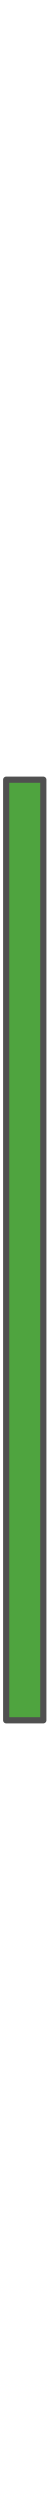
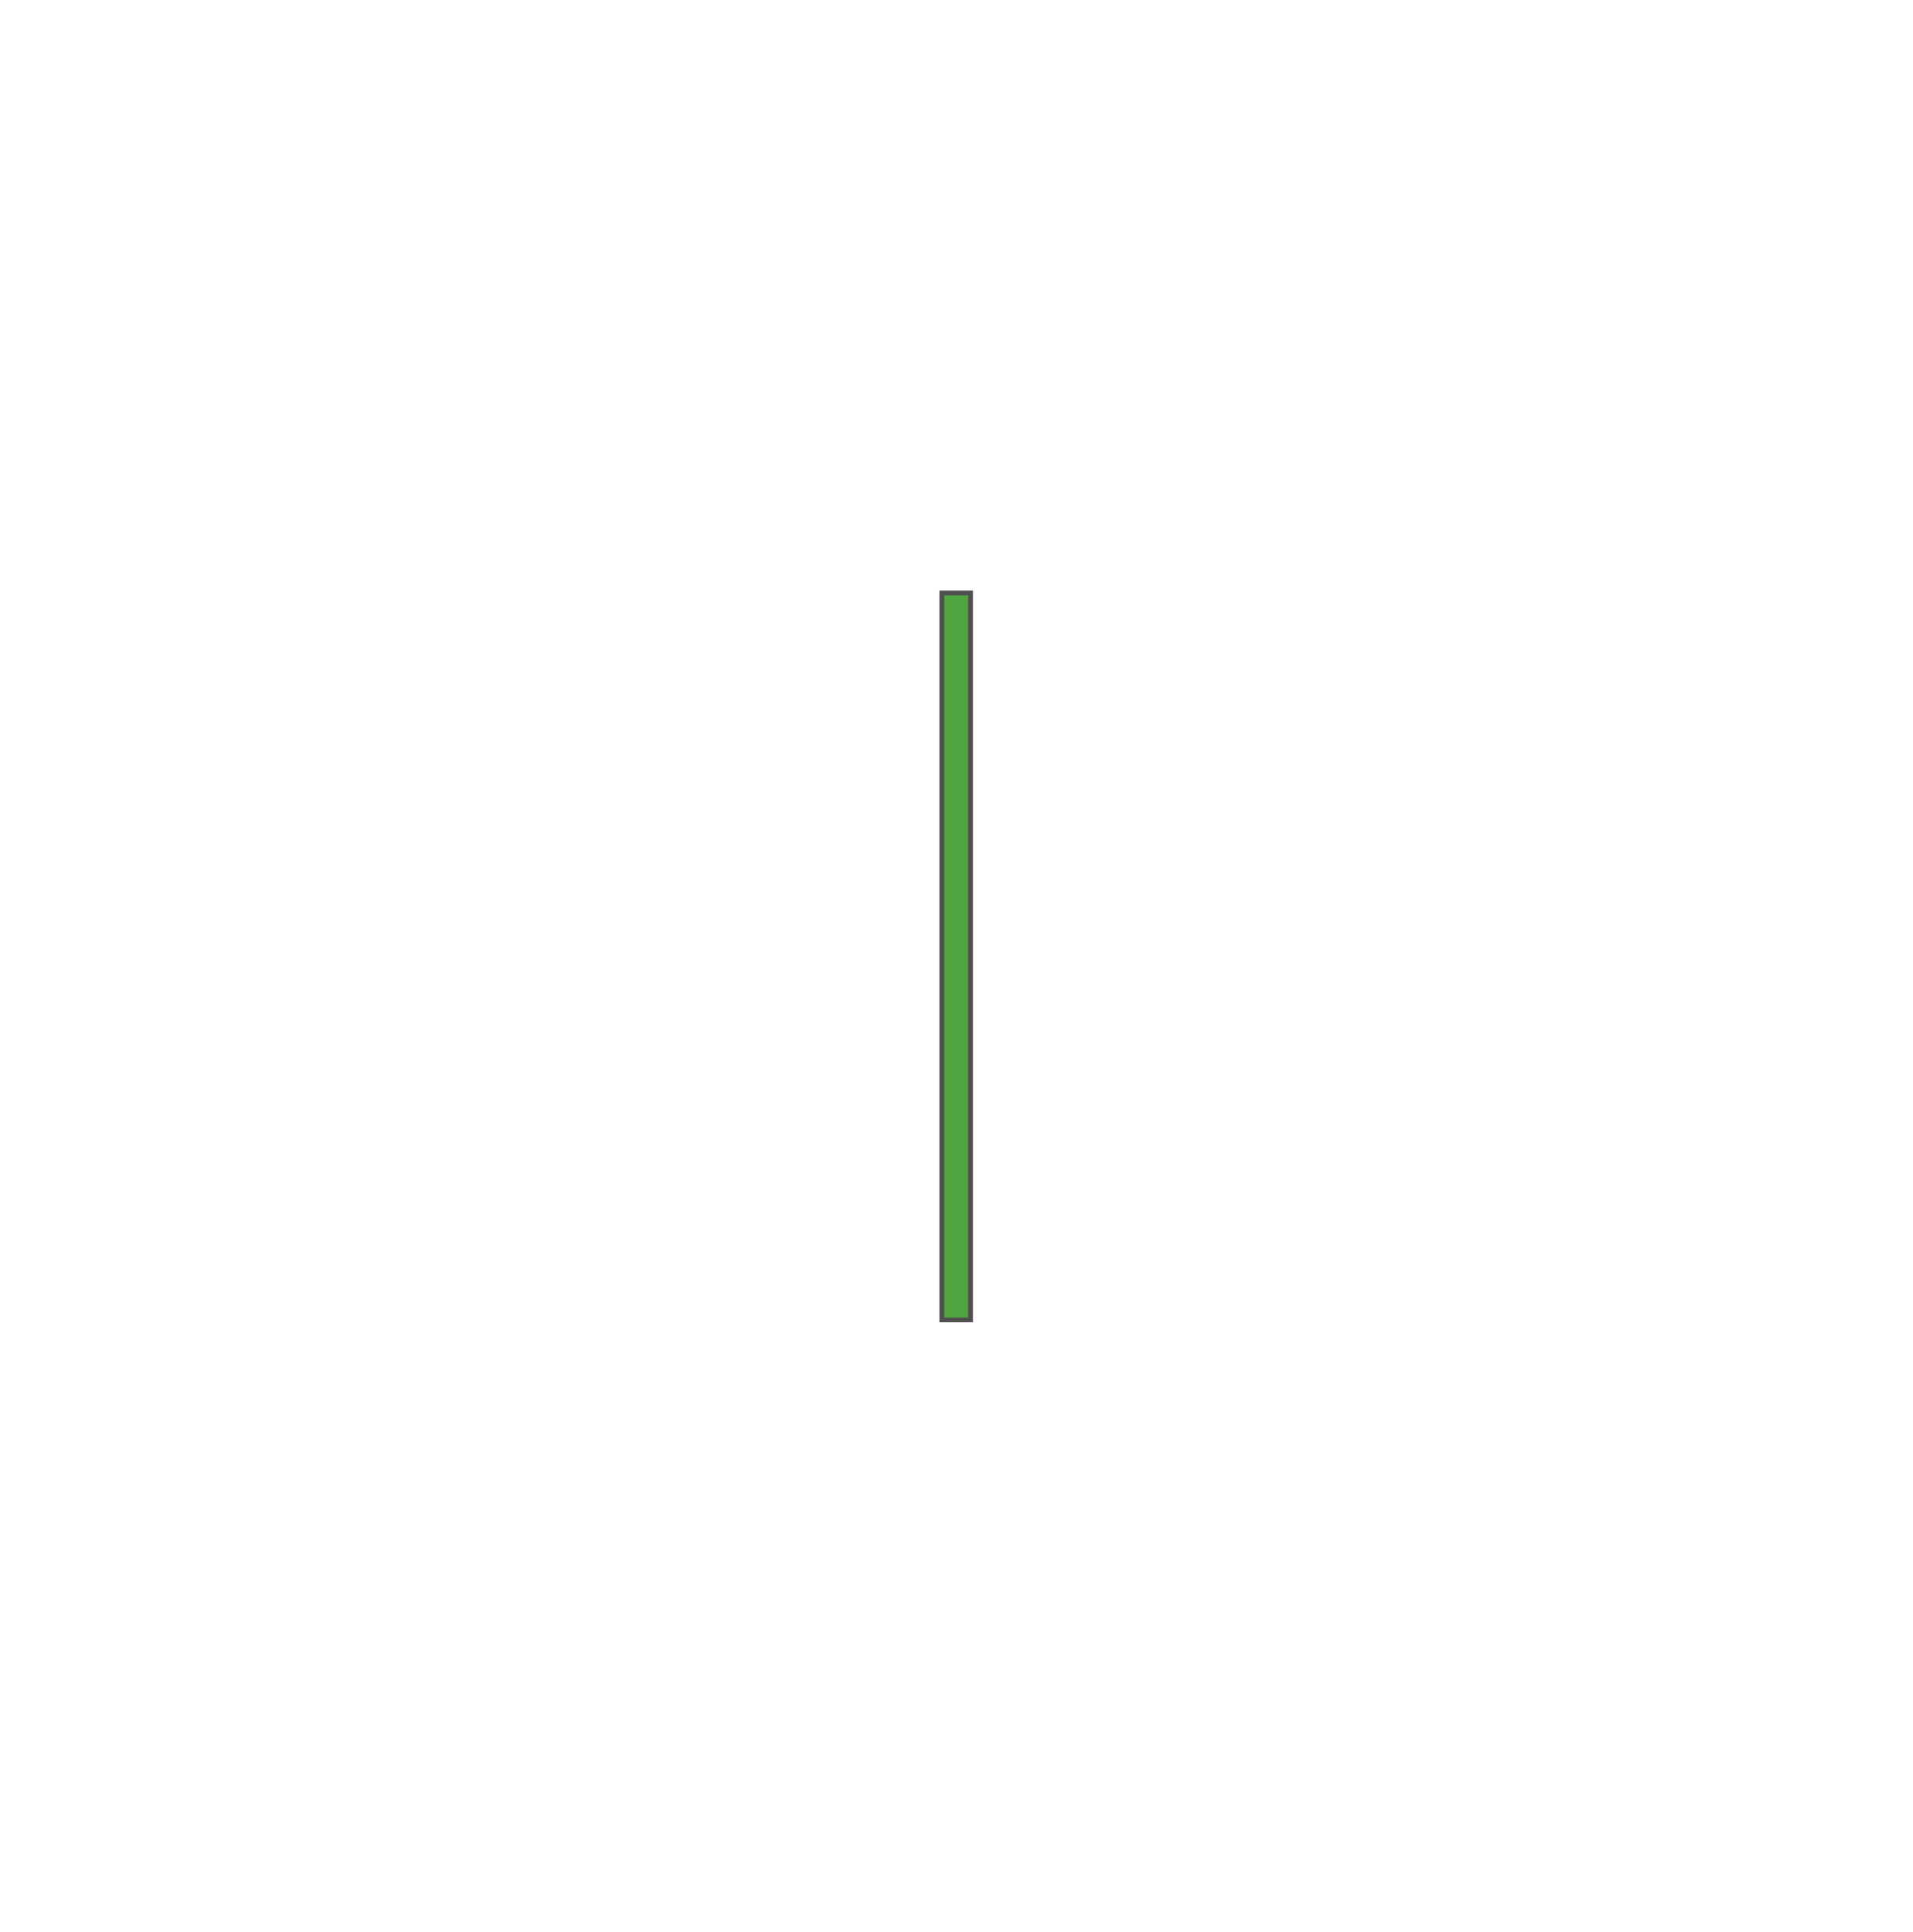
- <svg xmlns="http://www.w3.org/2000/svg" width="4px" height="202px" viewBox="0 0 4 202" version="1.1">
-   <g id="Page-2" stroke="none" stroke-width="1" fill="none" fill-rule="evenodd" stroke-linejoin="round">
-     <g id="CDI" transform="translate(0.5, 1)" fill="#4FA43F" stroke="#505050" stroke-width="0.5">
-       <rect id="Rectangle" x="0" y="62" width="3" height="76" />
-       <rect id="Rectangle" opacity="0" x="0" y="0" width="3" height="62" />
-       <rect id="Rectangle" opacity="0" x="0" y="138" width="3" height="62" />
+ <svg xmlns="http://www.w3.org/2000/svg" width="200px" height="202px" viewBox="0 0 200 202" version="1.1">
+   <g id="Page-1" stroke="none" stroke-width="1" fill="none" fill-rule="evenodd">
+     <g id="CDI" transform="translate(0, 1)">
+       <rect id="Rectangle" stroke="#505050" stroke-width="0.5" fill="#4FA43F" fill-rule="nonzero" x="98.5" y="61" width="3" height="76" />
+       <rect id="Rectangle" stroke="#505050" stroke-width="0.5" fill="#4FA43F" fill-rule="nonzero" opacity="0" x="98.5" y="0" width="3" height="62" />
+       <rect id="Rectangle" stroke="#979797" fill="#D8D8D8" opacity="0" x="0.5" y="98.5" width="97.5" height="3" />
+       <rect id="Rectangle" stroke="#979797" fill="#D8D8D8" opacity="0" x="102" y="98.5" width="97.5" height="3" />
+       <rect id="Rectangle" stroke="#505050" stroke-width="0.5" fill="#4FA43F" fill-rule="nonzero" opacity="0" x="98.5" y="138" width="3" height="62" />
    </g>
  </g>
</svg>
